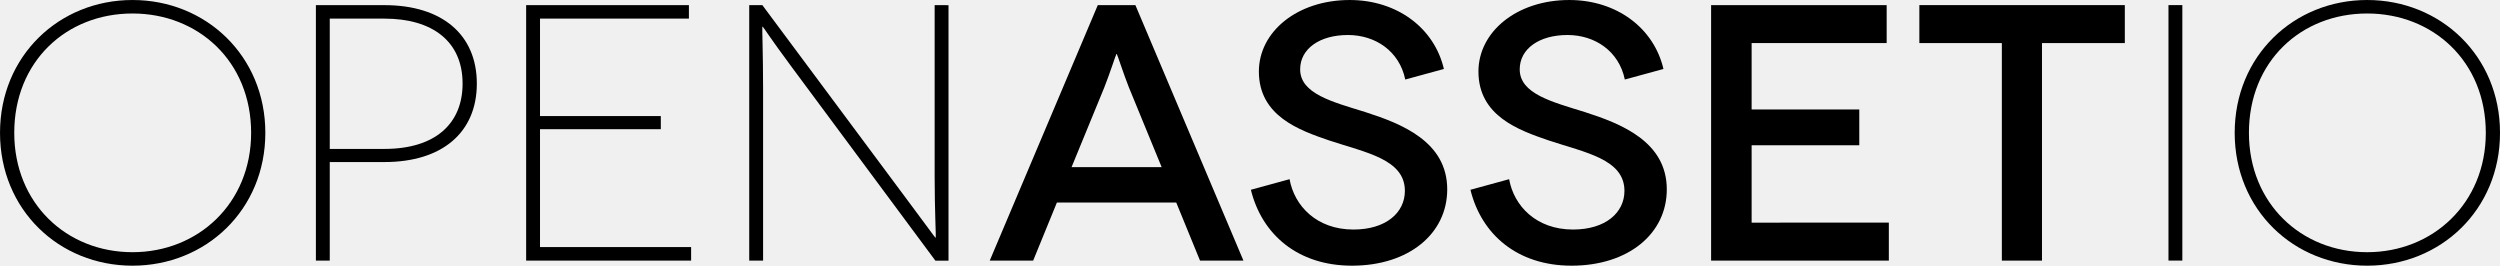
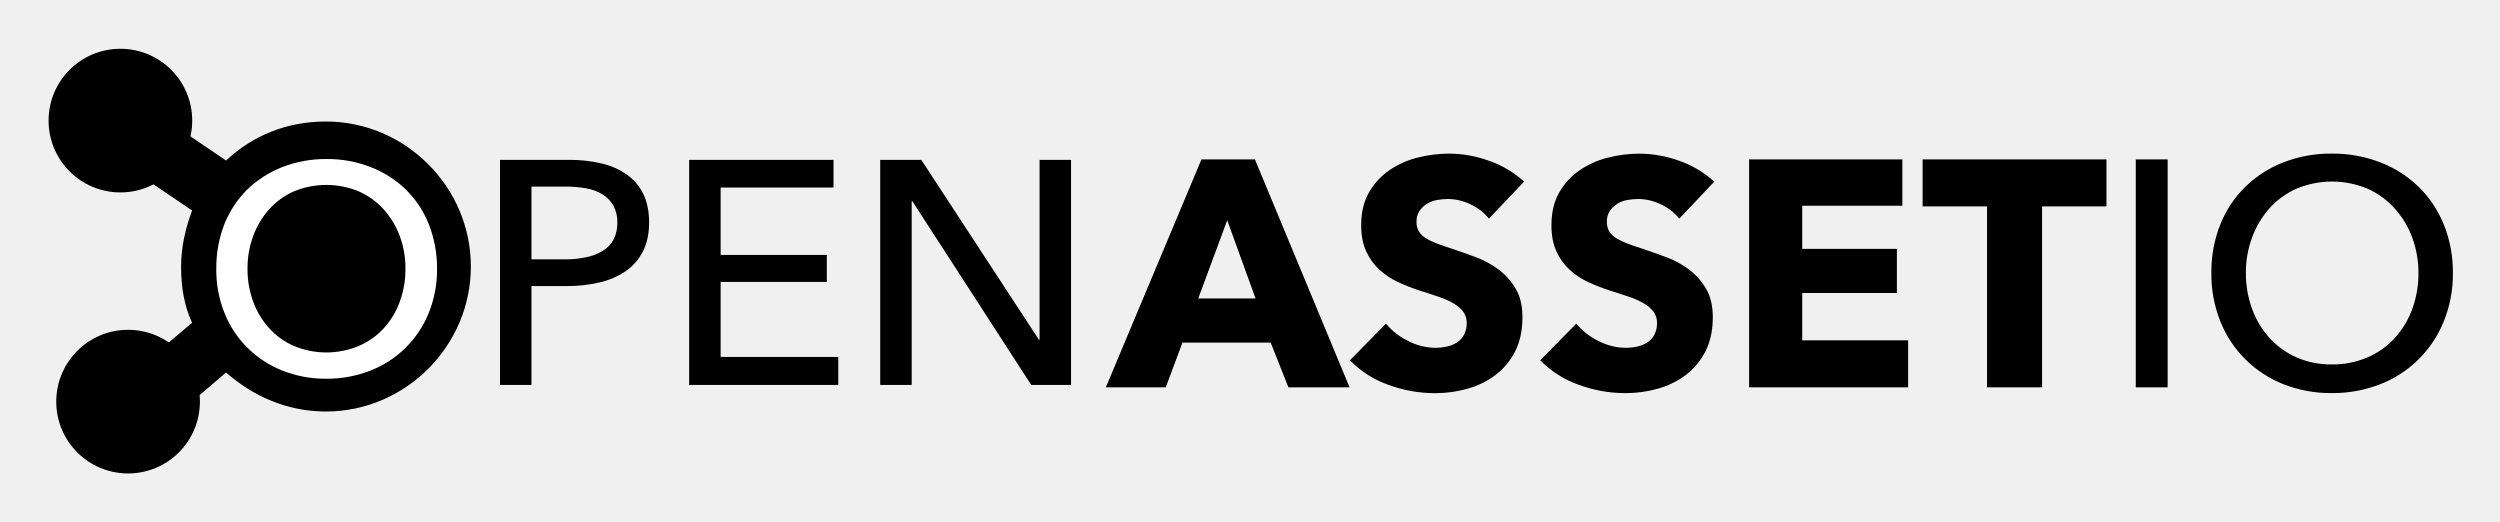
- <svg xmlns="http://www.w3.org/2000/svg" width="72.496mm" height="7.705mm" viewBox="0 0 72.496 7.705" version="1.1" id="svg5">
-   <defs id="defs2" />
-   <g id="layer1" transform="translate(-54.62065,-122.5618)">
-     <g aria-label="OPENASSETIO" id="text869" style="">
-       <g id="g20739">
-         <path d="m 54.621,126.414 c 0,2.233 1.714,3.852 3.842,3.852 2.127,0 3.852,-1.619 3.852,-3.852 0,-2.233 -1.725,-3.852 -3.852,-3.852 -2.127,0 -3.842,1.619 -3.842,3.852 z m 0.413,0 c 0,-2.074 1.513,-3.461 3.429,-3.461 1.905,0 3.44,1.386 3.44,3.461 0,2.043 -1.535,3.461 -3.44,3.461 -1.916,0 -3.429,-1.418 -3.429,-3.461 z" style="" id="path11513" />
-         <path d="m 63.781,122.71 v 7.408 h 0.402 v -2.857 h 1.587 c 1.672,0 2.678,-0.857 2.678,-2.275 0,-1.418 -1.005,-2.275 -2.678,-2.275 z m 0.402,4.17 v -3.778 h 1.587 c 1.386,0 2.265,0.656 2.265,1.884 0,1.164 -0.794,1.894 -2.265,1.894 z" style="" id="path11515" />
-         <path d="m 70.28,129.727 v -3.418 h 3.503 v -0.381 h -3.503 v -2.826 h 4.318 v -0.392 H 69.878 v 7.408 h 4.784 v -0.392 z" style="" id="path11517" />
-         <path d="m 81.724,122.71 v 4.985 c 0,0.931 0.042,1.757 0.032,1.757 h -0.011 c -0.011,0 -0.265,-0.36 -0.868,-1.164 l -4.149,-5.577 h -0.381 v 7.408 h 0.402 v -5.016 c 0,-0.953 -0.032,-1.767 -0.021,-1.767 h 0.011 c 0.011,0 0.201,0.307 0.836,1.164 l 4.17,5.62 h 0.381 v -7.408 z" style="" id="path11519" />
-         <path d="m 89.419,130.118 h 1.259 l -3.133,-7.408 h -1.09 l -3.133,7.408 h 1.259 l 0.688,-1.683 h 3.461 z m -3.725,-2.709 0.952,-2.318 c 0.159,-0.402 0.339,-0.963 0.349,-0.963 h 0.011 c 0.011,0 0.19,0.561 0.349,0.963 l 0.952,2.318 z" style="" id="path11521" />
-         <path d="m 96.491,124.562 c -0.275,-1.185 -1.355,-2 -2.73,-2 -1.524,0 -2.635,0.921 -2.635,2.074 0,1.291 1.175,1.704 2.043,2 1.048,0.349 2.191,0.54 2.191,1.46 0,0.635 -0.55,1.122 -1.492,1.122 -1.069,0 -1.714,-0.688 -1.852,-1.46 l -1.122,0.307 c 0.317,1.291 1.355,2.201 2.932,2.201 1.651,0 2.762,-0.931 2.762,-2.212 0,-1.386 -1.323,-1.905 -2.381,-2.244 -0.952,-0.296 -1.884,-0.529 -1.884,-1.238 0,-0.593 0.561,-0.995 1.386,-0.995 0.794,0 1.492,0.466 1.662,1.291 z" style="" id="path11523" />
-         <path d="m 102.858,124.562 c -0.275,-1.185 -1.355,-2 -2.73,-2 -1.524,0 -2.635,0.921 -2.635,2.074 0,1.291 1.175,1.704 2.043,2 1.048,0.349 2.191,0.54 2.191,1.46 0,0.635 -0.55,1.122 -1.492,1.122 -1.069,0 -1.714,-0.688 -1.852,-1.46 l -1.122,0.307 c 0.317,1.291 1.355,2.201 2.932,2.201 1.651,0 2.762,-0.931 2.762,-2.212 0,-1.386 -1.323,-1.905 -2.381,-2.244 -0.952,-0.296 -1.884,-0.529 -1.884,-1.238 0,-0.593 0.561,-0.995 1.386,-0.995 0.794,0 1.492,0.466 1.662,1.291 z" style="" id="path11525" />
-         <path d="m 105.415,129.018 v -2.244 h 3.122 v -1.037 h -3.122 v -1.926 h 3.916 v -1.101 h -5.091 v 7.408 h 5.154 v -1.101 z" style="" id="path11527" />
-         <path d="m 110.279,122.71 v 1.101 h 2.392 v 6.308 h 1.164 v -6.308 h 2.402 v -1.101 z" style="" id="path11529" />
-         <path d="m 117.905,130.118 v -7.408 h -0.402 v 7.408 z" style="" id="path11531" />
-         <path d="m 119.423,126.414 c 0,2.233 1.714,3.852 3.842,3.852 2.127,0 3.852,-1.619 3.852,-3.852 0,-2.233 -1.725,-3.852 -3.852,-3.852 -2.127,0 -3.842,1.619 -3.842,3.852 z m 0.413,0 c 0,-2.074 1.513,-3.461 3.429,-3.461 1.905,0 3.44,1.386 3.44,3.461 0,2.043 -1.535,3.461 -3.44,3.461 -1.916,0 -3.429,-1.418 -3.429,-3.461 z" style="" id="path11533" />
-       </g>
-       <text xml:space="preserve" style="" x="74.161" y="143.635" id="text13063">
-         <tspan id="tspan13061" style="" x="74.161" y="143.635" />
-       </text>
-     </g>
-   </g>
+ <svg xmlns="http://www.w3.org/2000/svg" role="img" viewBox="0.20 4.20 1705.60 355.60">
+   <path d="M222.55 87.1c-26.62 0-50 9.57-68.1 26.62l-40.18-27.24a64.65 64.65 0 0 1-6.74 7.28 173.21 173.21 0 0 1-13.78 10.95c-.9 1.25-3.12 2.45-4.24 3.45-1.52 1.34-2.84 2.87-4.29 4.26-.68 1-1.36 2.06-2 3.09a34.39 34.39 0 0 1 3.31 3.08l.76-.59 43.94 29.81c-4.29 11.67-7.48 24.44-7.48 38.29s2.1 26.62 7.48 38.29l-31.75 27a34.47 34.47 0 0 1-5.13 5.93c.33 1.46.62 2.94 1.07 4.37.19.32.39.64.6 1a13.3 13.3 0 0 1 2.28 3.56c.44.48.88 1 1.34 1.43 1.3 1.31 2.67 2.5 4 3.69.85.59 1.69 1.19 2.55 1.76a37.65 37.65 0 0 1 8.93 8.2 32.44 32.44 0 0 1 6.54 5l32.77-28c18.05 15.95 41.48 26.62 68.1 26.62 54.24 0 98.91-44.67 98.91-98.92S276.79 87.1 222.55 87.1zM879.2 268.45l-12.09-30.53h-60.18l-11.42 30.53h-40.86l65.24-155.51h36.46l64.58 155.51zm-41.74-114l-19.77 53.37h39.1zm178.54-1.09a34.1 34.1 0 0 0-12.63-9.78 35.75 35.75 0 0 0-15-3.62 44.72 44.72 0 0 0-7.58.66 19.68 19.68 0 0 0-6.92 2.52 17.23 17.23 0 0 0-5.17 4.86 12.9 12.9 0 0 0-2.09 7.58 12.18 12.18 0 0 0 1.65 6.59 14.71 14.71 0 0 0 4.83 4.62 43.63 43.63 0 0 0 7.58 3.62q4.4 1.65 9.89 3.4 7.91 2.64 16.47 5.83a61.74 61.74 0 0 1 15.6 8.45 44.72 44.72 0 0 1 11.64 13.07q4.61 7.8 4.61 19.44 0 13.4-4.94 23.17a46.34 46.34 0 0 1-13.29 16.15 57 57 0 0 1-19.11 9.44 80.4 80.4 0 0 1-22.19 3.08 91.54 91.54 0 0 1-32.28-5.82A68.32 68.32 0 0 1 921.15 250l24.6-25a45.23 45.23 0 0 0 15 11.75 40.72 40.72 0 0 0 18.56 4.73 37.09 37.09 0 0 0 8.13-.88 20.12 20.12 0 0 0 6.92-2.86 14.24 14.24 0 0 0 4.72-5.27 16.62 16.62 0 0 0 1.76-7.91 12.47 12.47 0 0 0-2.2-7.46 21.49 21.49 0 0 0-6.26-5.61 51.32 51.32 0 0 0-10.1-4.61q-6-2.09-13.73-4.5a130.39 130.39 0 0 1-14.55-5.75 49.11 49.11 0 0 1-12.74-8.46 39.15 39.15 0 0 1-9-12.52q-3.4-7.35-3.41-17.9 0-13 5.28-22.19a45.71 45.71 0 0 1 13.83-15.15 59.78 59.78 0 0 1 19.33-8.68A87.67 87.67 0 0 1 989 109a80.85 80.85 0 0 1 26.91 4.83A69.29 69.29 0 0 1 1040 128.1zm129.85 0a34.1 34.1 0 0 0-12.63-9.78 35.75 35.75 0 0 0-15-3.62 44.72 44.72 0 0 0-7.58.66 19.68 19.68 0 0 0-6.92 2.52 17.23 17.23 0 0 0-5.16 4.83 12.9 12.9 0 0 0-2.08 7.58 12.18 12.18 0 0 0 1.64 6.59 14.71 14.71 0 0 0 4.83 4.62 44 44 0 0 0 7.58 3.62q4.39 1.65 9.89 3.4 7.91 2.64 16.47 5.83a61.74 61.74 0 0 1 15.6 8.45 44.72 44.72 0 0 1 11.64 13.07q4.61 7.8 4.61 19.44 0 13.4-4.94 23.17a46.34 46.34 0 0 1-13.29 16.15 57 57 0 0 1-19.11 9.44 80.38 80.38 0 0 1-22.18 3.08 91.59 91.59 0 0 1-32.29-5.82A68.32 68.32 0 0 1 1051 250l24.6-25a45.27 45.27 0 0 0 15 11.75 40.69 40.69 0 0 0 18.56 4.73 37.07 37.07 0 0 0 8.12-.88 20.12 20.12 0 0 0 6.92-2.86 14.24 14.24 0 0 0 4.72-5.27 16.62 16.62 0 0 0 1.76-7.91 12.47 12.47 0 0 0-2.2-7.46 21.49 21.49 0 0 0-6.26-5.61 51.06 51.06 0 0 0-10.1-4.61q-6-2.09-13.73-4.5a129.49 129.49 0 0 1-14.6-5.71 48.94 48.94 0 0 1-12.74-8.46 39 39 0 0 1-9-12.52q-3.4-7.35-3.4-17.9 0-13 5.27-22.19a45.63 45.63 0 0 1 13.84-15.15 59.73 59.73 0 0 1 19.32-8.68 87.73 87.73 0 0 1 21.75-2.74 80.8 80.8 0 0 1 26.91 4.83 69.29 69.29 0 0 1 24 14.28zm47.66 115.09V112.94h104.55v31.63h-68.31V174h64.58v30.1h-64.58v32.28H1302v32.07zM1393.39 145v123.45h-37.56V145h-43.93v-32.06h125.42V145zm85.66 123.45h-21.74V112.94h21.74zm194.61-77.97a85.11 85.11 0 0 1-6.26 33.06 76.6 76.6 0 0 1-43.4 42.83 88.33 88.33 0 0 1-33 6 87.4 87.4 0 0 1-32.83-6 77.59 77.59 0 0 1-26-16.92 76.78 76.78 0 0 1-17.14-25.91 86.57 86.57 0 0 1-6.15-33.06 87.15 87.15 0 0 1 6.15-33.28 74.64 74.64 0 0 1 17.14-25.7 77.85 77.85 0 0 1 26-16.58 88.57 88.57 0 0 1 32.83-5.93 89.51 89.51 0 0 1 33 5.93 77.74 77.74 0 0 1 26.14 16.58 76 76 0 0 1 17.24 25.7 85.68 85.68 0 0 1 6.28 33.28zm-23.5 0a69 69 0 0 0-4.17-24 61.18 61.18 0 0 0-11.87-19.88 55.32 55.32 0 0 0-18.56-13.6 62.63 62.63 0 0 0-48.76 0 54.2 54.2 0 0 0-18.45 13.51 62.14 62.14 0 0 0-11.75 19.88 69 69 0 0 0-4.17 24 70.51 70.51 0 0 0 4.17 24.38 59.46 59.46 0 0 0 11.86 19.88 55.1 55.1 0 0 0 18.45 13.35 58.4 58.4 0 0 0 24.16 4.83 59.92 59.92 0 0 0 24.38-4.83 54.42 54.42 0 0 0 18.67-13.29 59.64 59.64 0 0 0 11.88-19.85 70.51 70.51 0 0 0 4.16-24.38z" />
+   <circle cx="82.34" cy="86.48" r="49" />
+   <path fill="#fff" d="M298.38 187.46a78.55 78.55 0 0 1-5.7 30.28A70.32 70.32 0 0 1 253 257a80.91 80.91 0 0 1-30.17 5.59 80 80 0 0 1-30.06-5.59A70.34 70.34 0 0 1 169 241.43a68.87 68.87 0 0 1-15.64-23.69 78.13 78.13 0 0 1-5.59-30.28 81.38 81.38 0 0 1 5.56-30.46A70 70 0 0 1 169 133.37a73.1 73.1 0 0 1 23.8-15.2 82.16 82.16 0 0 1 30.07-5.48 80.87 80.87 0 0 1 30.13 5.48 70.68 70.68 0 0 1 23.92 15.2A68.29 68.29 0 0 1 292.68 157a81.82 81.82 0 0 1 5.7 30.46zm-21.57 0a62.46 62.46 0 0 0-3.8-22 56.16 56.16 0 0 0-10.84-18.21 50.88 50.88 0 0 0-17-12.41 58.11 58.11 0 0 0-44.7 0 49.31 49.31 0 0 0-16.88 12.41 56.07 56.07 0 0 0-10.73 18.21 62.94 62.94 0 0 0-3.8 22 64.35 64.35 0 0 0 3.8 22.35A55.19 55.19 0 0 0 183.72 228a50 50 0 0 0 16.88 12.19 57.56 57.56 0 0 0 44.48 0A49.8 49.8 0 0 0 262.17 228 53.93 53.93 0 0 0 273 209.81a63.91 63.91 0 0 0 3.81-22.35z" />
+   <circle cx="87.58" cy="278.21" r="49" />
+   <path d="M341.32 113.25h46.85a95.14 95.14 0 0 1 22.56 2.5 48.92 48.92 0 0 1 17.35 7.7 35.07 35.07 0 0 1 11.06 13.23q3.9 8 3.91 19.3 0 11.51-4.23 19.74a36.28 36.28 0 0 1-11.72 13.45 52.34 52.34 0 0 1-17.78 7.7 94.49 94.49 0 0 1-22.23 2.49h-24.3v67.46h-21.47zm21.47 67.89h22.78a69.22 69.22 0 0 0 14.43-1.41 35.78 35.78 0 0 0 11.39-4.34 20.24 20.24 0 0 0 7.37-7.7 24.11 24.11 0 0 0 2.6-11.69 22.76 22.76 0 0 0-2.72-11.6 21.76 21.76 0 0 0-7.37-7.59 31.43 31.43 0 0 0-11.17-4.13 78.79 78.79 0 0 0-14.1-1.19h-23.21zm129.06 66.59h80.25v19.09H470.37V113.25h98.48v18.87h-77v46h72.44v18.43h-72.44zM709 236h.44V113.25h21.47v153.57h-27.15l-81.12-125.37h-.44v125.37h-21.47V113.25h28z" />
</svg>
